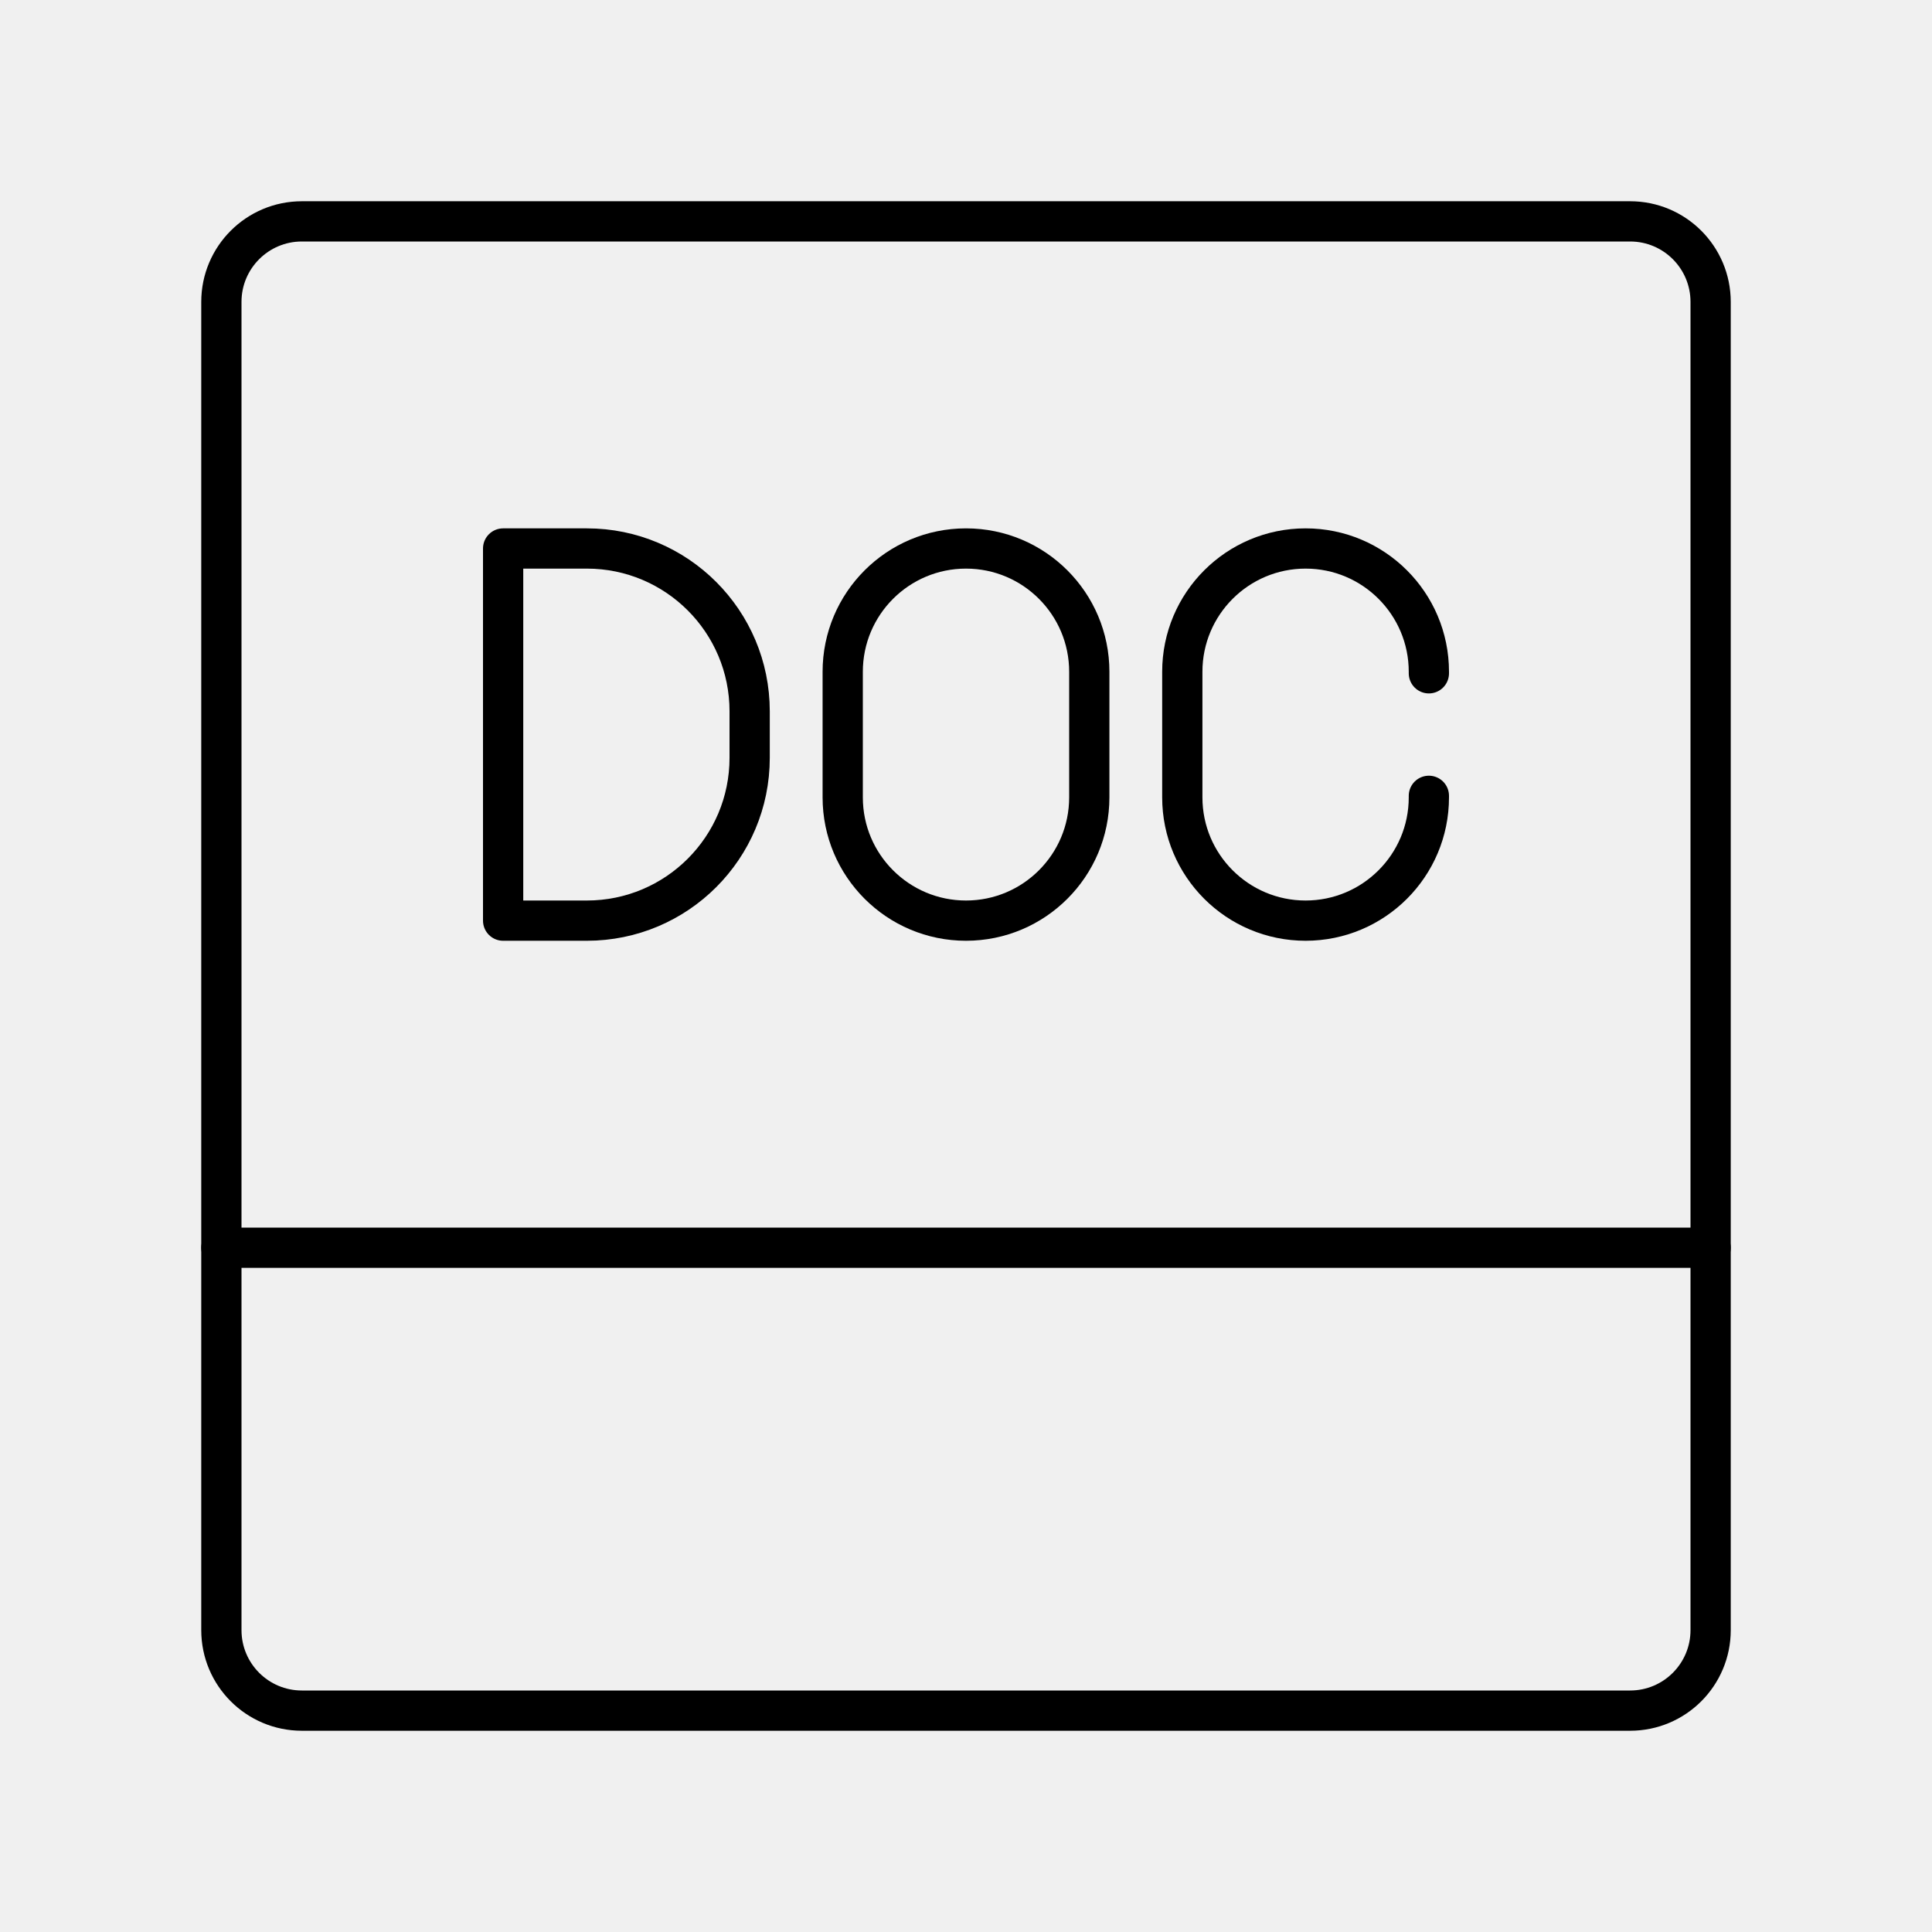
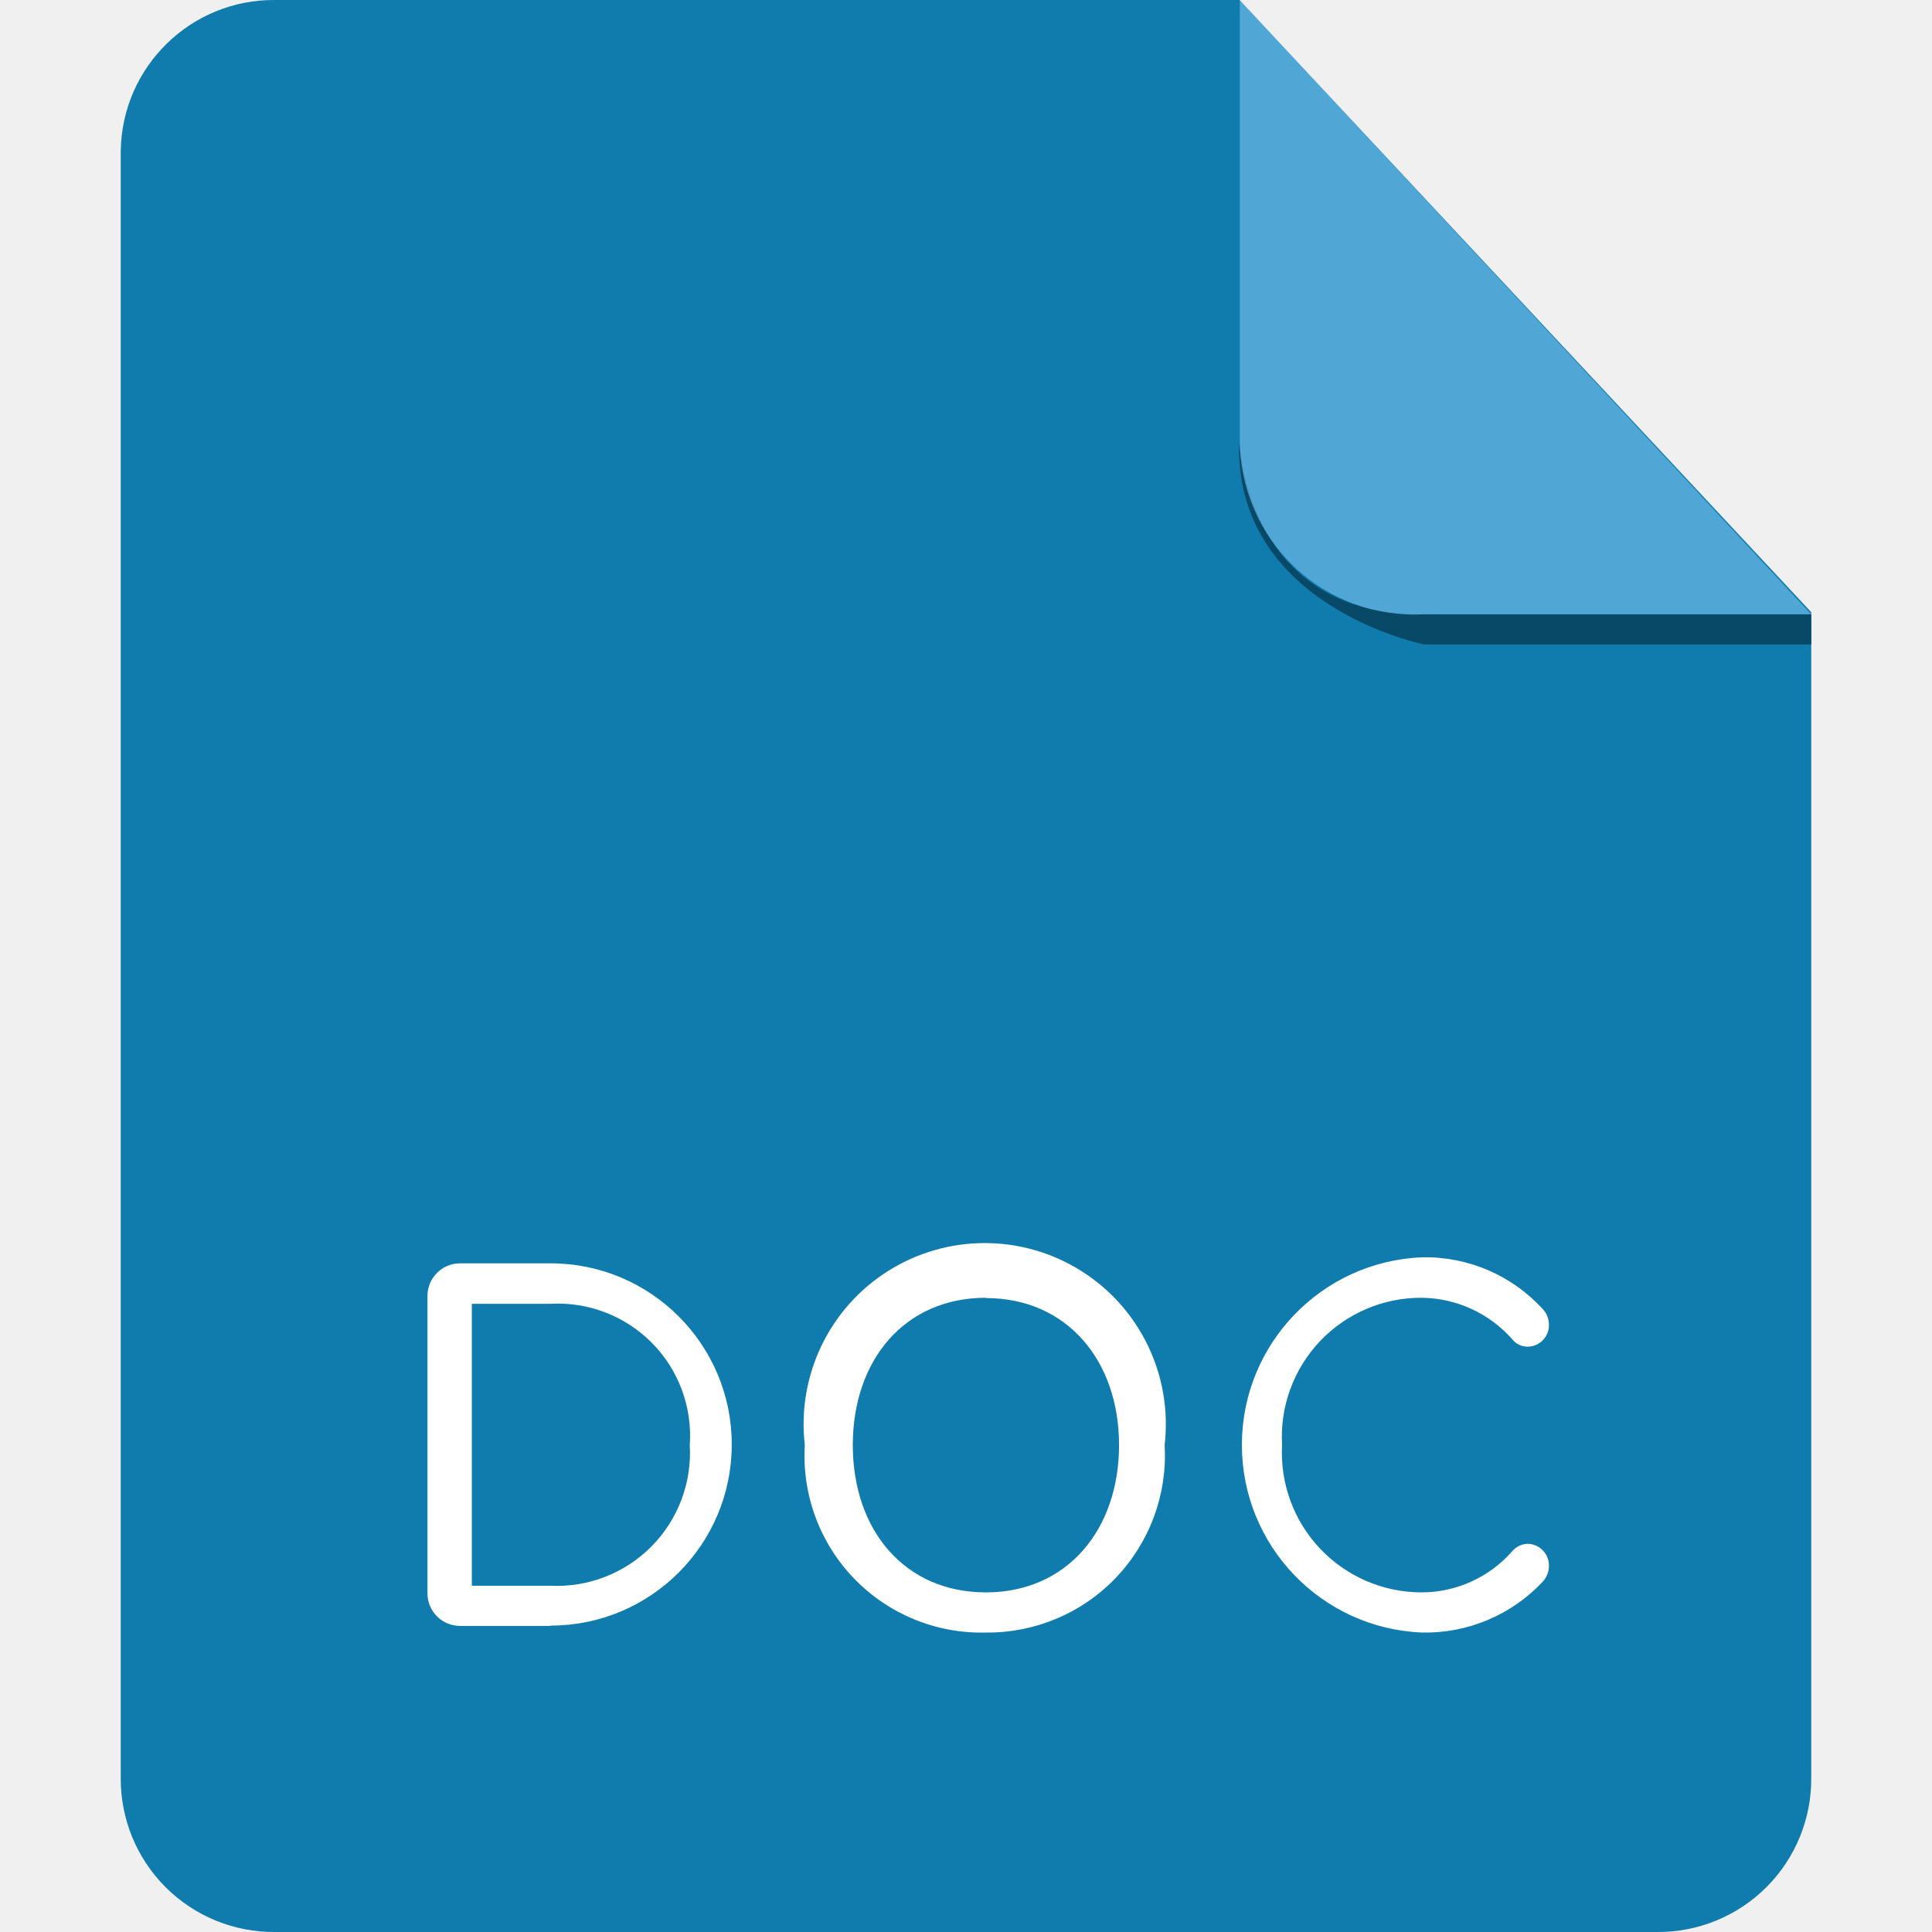
- <svg xmlns="http://www.w3.org/2000/svg" width="800px" height="800px" viewBox="0 0 48 48">
-   <defs>
-     <style>.a{fill:none;stroke:#000000;stroke-linecap:round;stroke-linejoin:round;}</style>
-   </defs>
-   <path class="a" d="M40.5,5.5H7.5a2,2,0,0,0-2,2v33a2,2,0,0,0,2,2h33a2,2,0,0,0,2-2V7.5A2,2,0,0,0,40.5,5.5Z" />
-   <line class="a" x1="5.5" y1="31" x2="42.5" y2="31" />
-   <path class="a" d="M12.5,22.873V13.627h2.08a4.045,4.045,0,0,1,4.045,4.045v1.156A4.045,4.045,0,0,1,14.58,22.873Z" />
-   <path class="a" d="M35.5,19.772V19.81a3.063,3.063,0,0,1-3.063,3.063h0A3.063,3.063,0,0,1,29.374,19.81V16.69a3.063,3.063,0,0,1,3.063-3.063h0A3.063,3.063,0,0,1,35.5,16.69v.038" />
-   <path class="a" d="M20.937,19.81a3.063,3.063,0,1,0,6.126,0V16.69a3.063,3.063,0,1,0-6.126,0Z" />
+ <svg xmlns="http://www.w3.org/2000/svg" width="800px" height="800px" viewBox="-4 0 64 64">
+   <g fill-rule="evenodd">
+     <path d="m5.11 0a5.07 5.07 0 0 0 -5.11 5v53.88a5.07 5.07 0 0 0 5.11 5.12h45.78a5.07 5.07 0 0 0 5.11-5.12v-38.6l-18.94-20.28z" fill="#107cad" />
+     <path d="m56 20.35v1h-12.82s-6.31-1.26-6.13-6.71c0 0 .21 5.71 6 5.71z" fill="#084968" />
+     <path d="m37.07 0v14.56a5.78 5.78 0 0 0 6.11 5.79h12.82z" fill="#90d0fe" opacity=".5" />
+   </g>
+   <path d="m14.24 53.86h-3a1.08 1.08 0 0 1 -1.08-1.08v-9.85a1.08 1.08 0 0 1 1.08-1.08h3a6 6 0 1 1 0 12zm0-10.67h-2.61v9.34h2.61a4.41 4.41 0 0 0 4.61-4.66 4.38 4.38 0 0 0 -4.61-4.68zm14.42 10.89a5.86 5.86 0 0 1 -6-6.21 6 6 0 1 1 11.92 0 5.87 5.87 0 0 1 -5.92 6.21zm0-11.09c-2.7 0-4.41 2.07-4.41 4.88s1.71 4.88 4.41 4.88 4.41-2.09 4.41-4.88-1.72-4.87-4.41-4.87zm18.45.38a.75.75 0 0 1 .2.52.71.71 0 0 1 -.7.72.64.64 0 0 1 -.51-.24 4.06 4.06 0 0 0 -3-1.38 4.61 4.61 0 0 0 -4.63 4.88 4.63 4.63 0 0 0 4.63 4.88 4 4 0 0 0 3-1.37.7.7 0 0 1 .51-.24.72.72 0 0 1 .7.74.78.78 0 0 1 -.2.51 5.33 5.33 0 0 1 -4 1.69 6.22 6.22 0 0 1 0-12.43 5.26 5.26 0 0 1 4 1.72z" fill="#ffffff" />
</svg>
